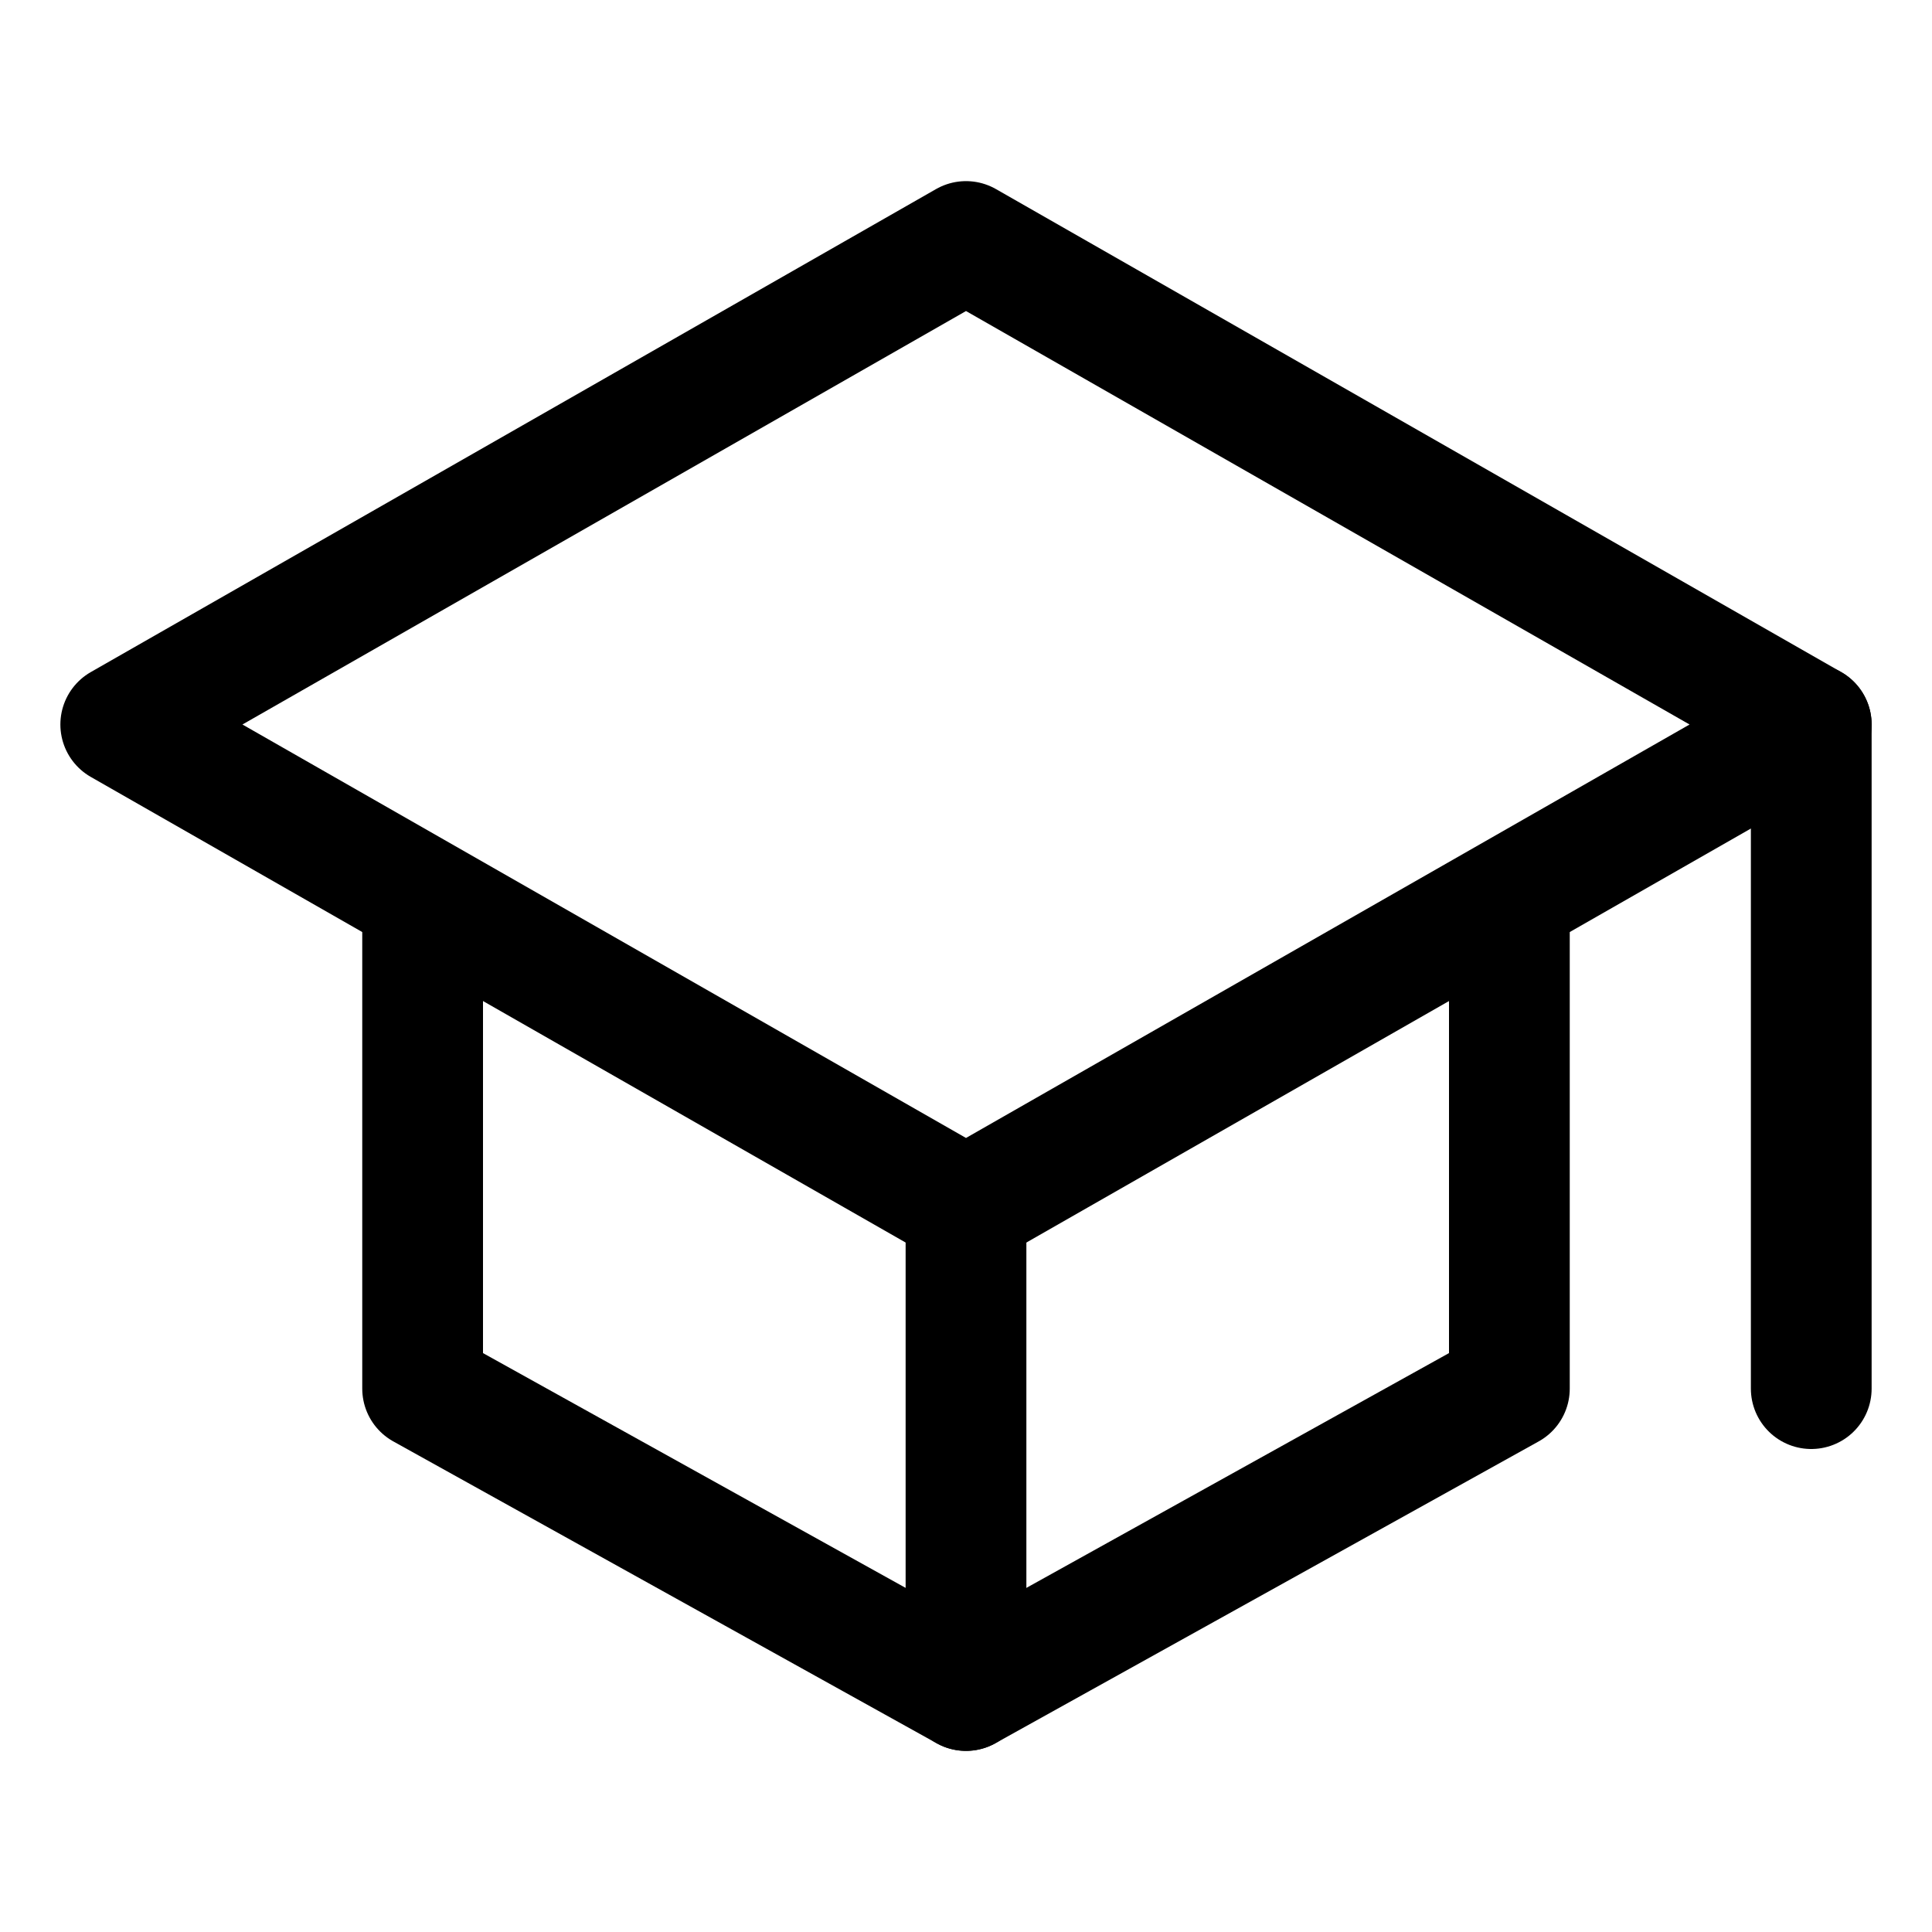
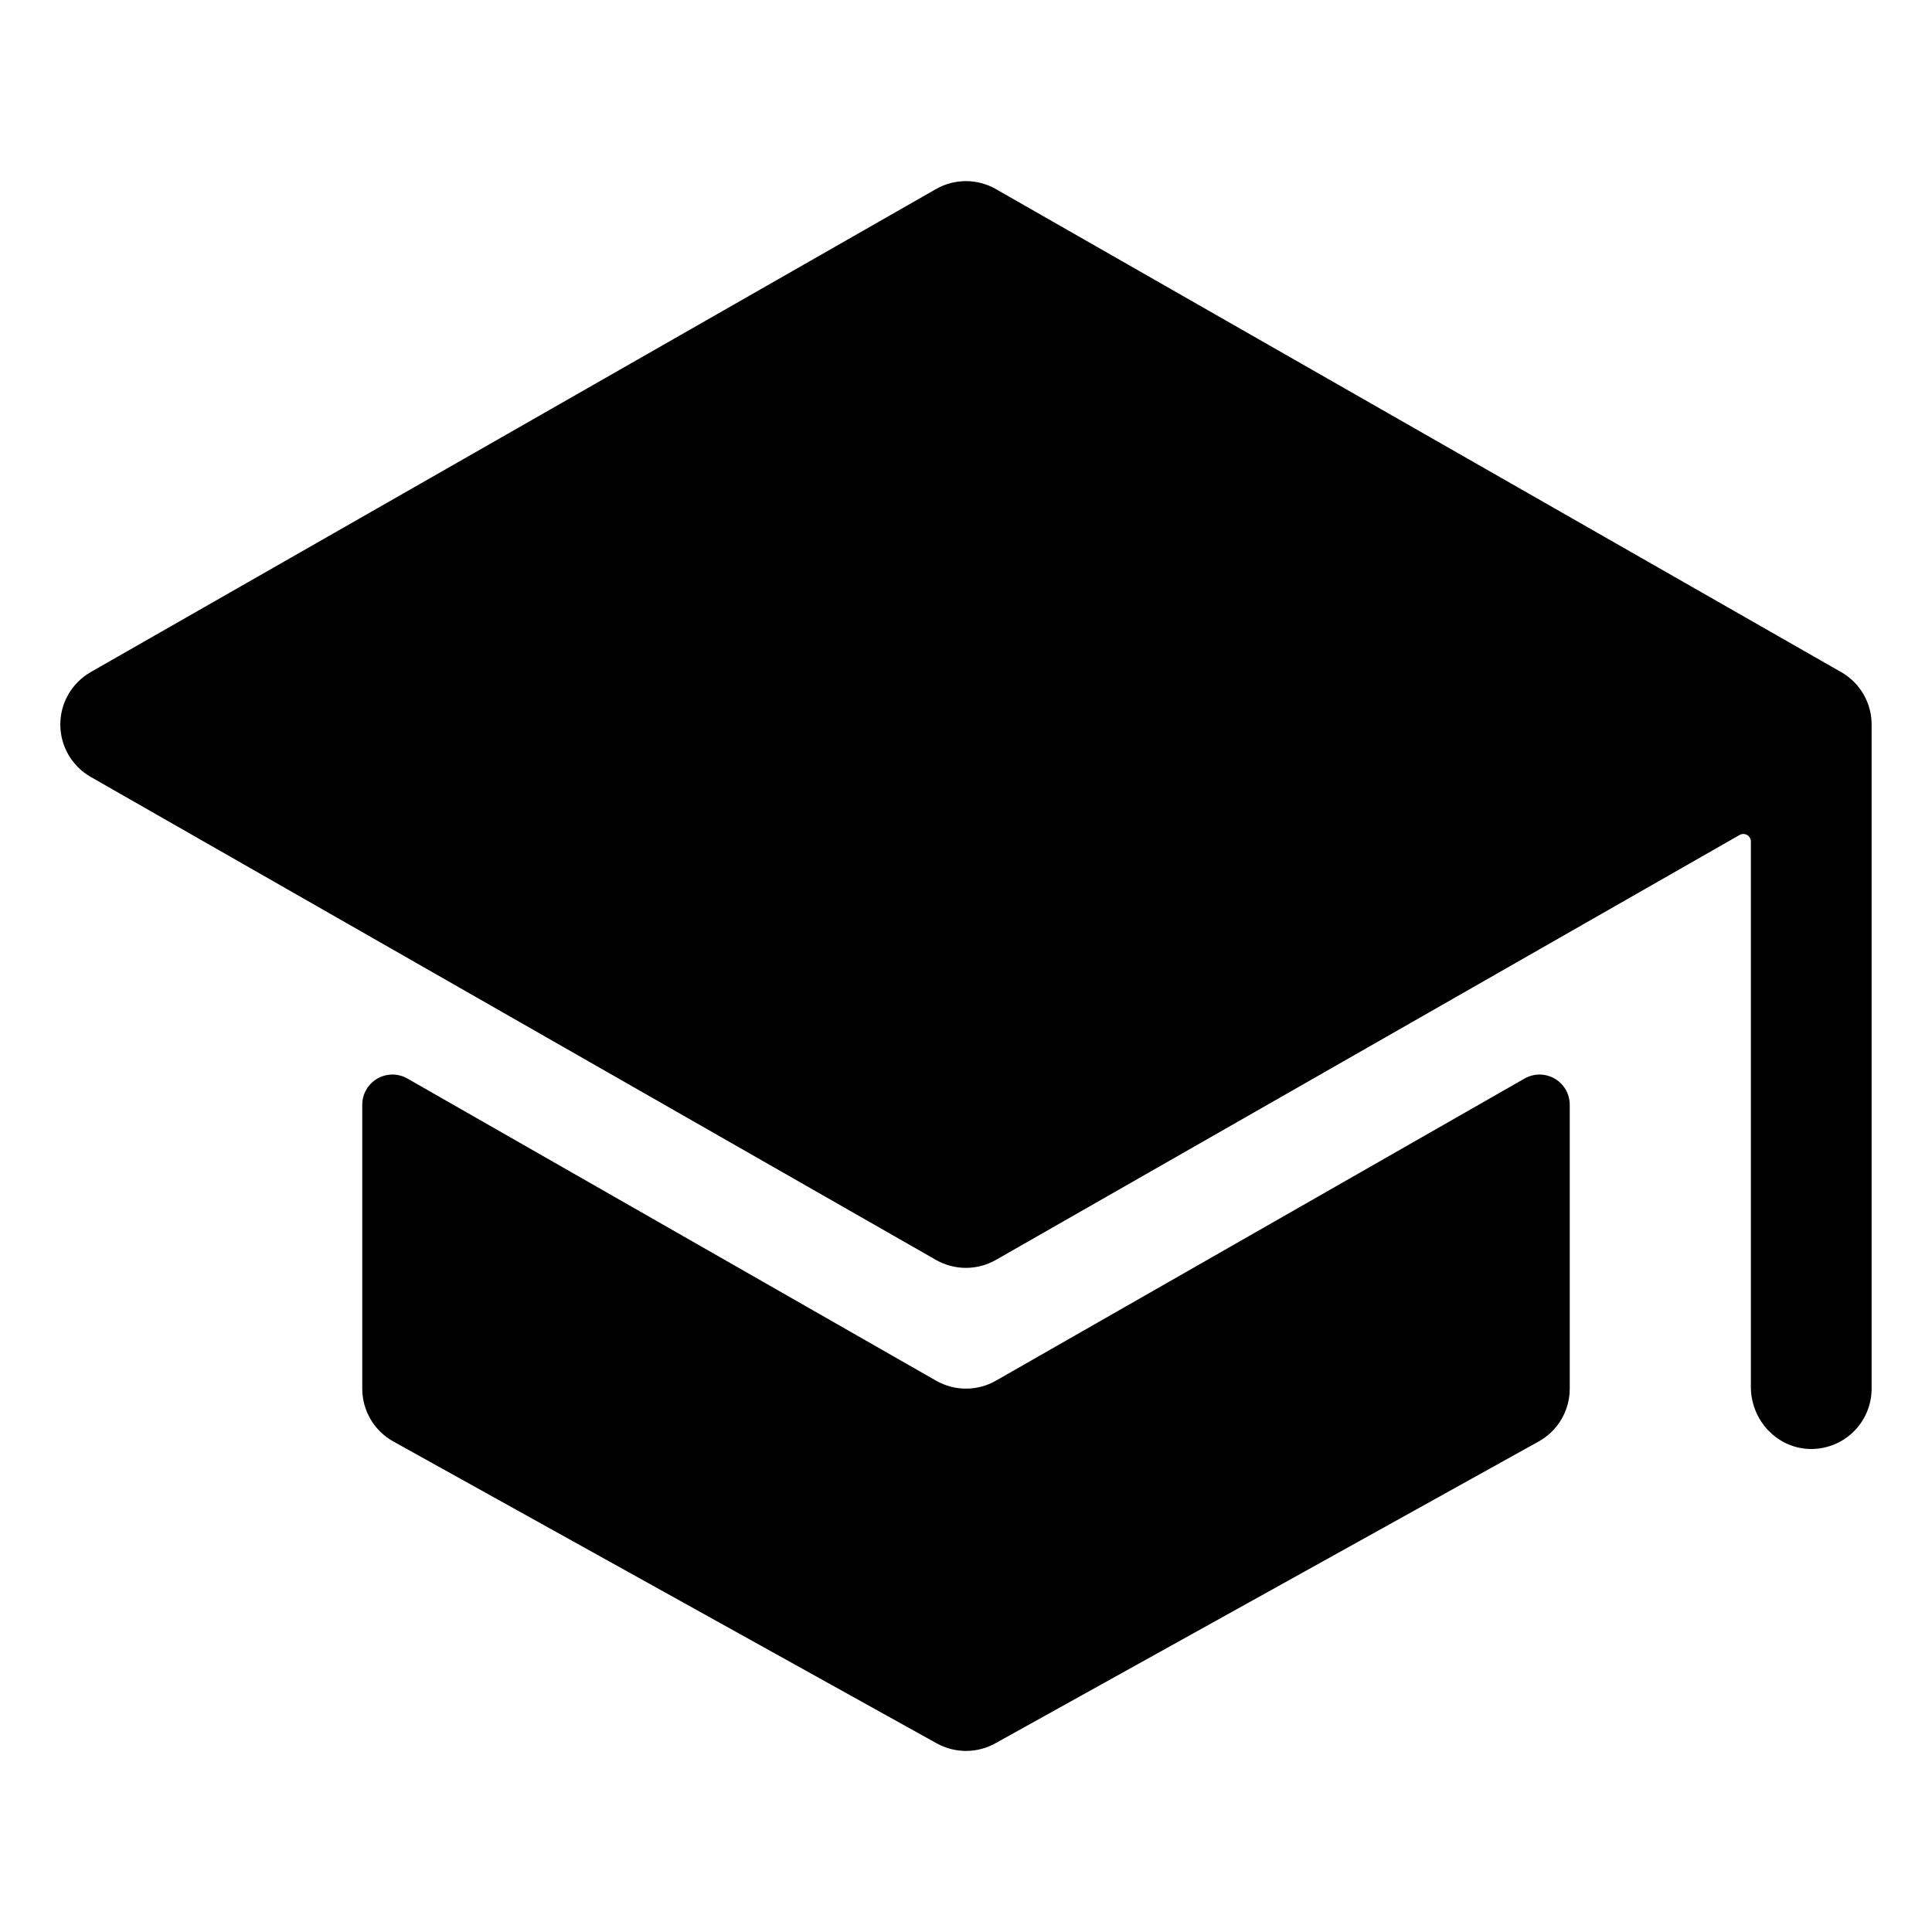
<svg xmlns="http://www.w3.org/2000/svg" width="512" height="512" viewBox="0 0 512 512">
-   <polygon points="32 192 256 64 480 192 256 320 32 192" style="fill:none;stroke:currentColor;stroke-linecap:round;stroke-linejoin:round;stroke-width:32px" />
-   <polyline points="112 240 112 368 256 448 400 368 400 240" style="fill:none;stroke:currentColor;stroke-linecap:round;stroke-linejoin:round;stroke-width:32px" />
-   <line x1="480" y1="368" x2="480" y2="192" style="fill:none;stroke:currentColor;stroke-linecap:round;stroke-linejoin:round;stroke-width:32px" />
-   <line x1="256" y1="320" x2="256" y2="448" style="fill:none;stroke:currentColor;stroke-linecap:round;stroke-linejoin:round;stroke-width:32px" />
+   <path d="M256,368a16,16,0,0,1-7.94-2.11L108,285.84a8,8,0,0,0-12,6.94V368a16,16,0,0,0,8.23,14l144,80a16,16,0,0,0,15.54,0l144-80A16,16,0,0,0,416,368V292.78a8,8,0,0,0-12-6.94L263.94,365.89A16,16,0,0,1,256,368Z" />
+   <path d="M495.92,190.5s0-.08,0-.11a16,16,0,0,0-8-12.28l-224-128a16,16,0,0,0-15.88,0l-224,128a16,16,0,0,0,0,27.78l224,128a16,16,0,0,0,15.88,0L461,221.28a2,2,0,0,1,3,1.74V367.55c0,8.61,6.62,16,15.23,16.43A16,16,0,0,0,496,368V192A14.76,14.76,0,0,0,495.92,190.5Z" />
</svg>
